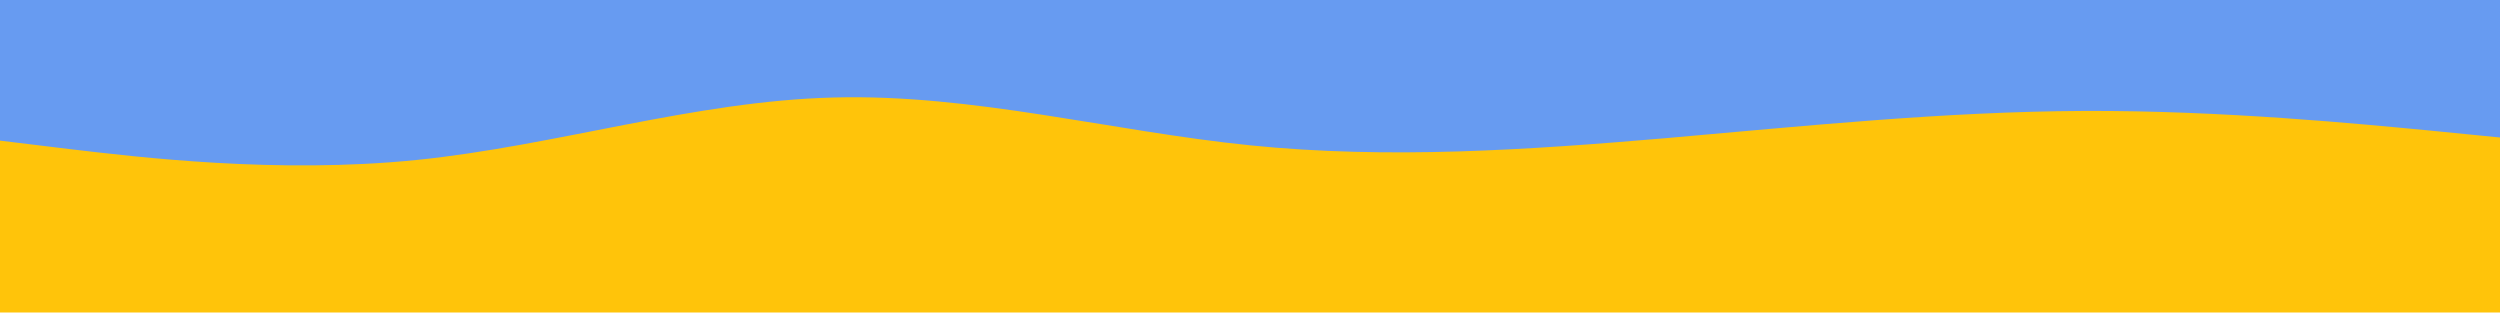
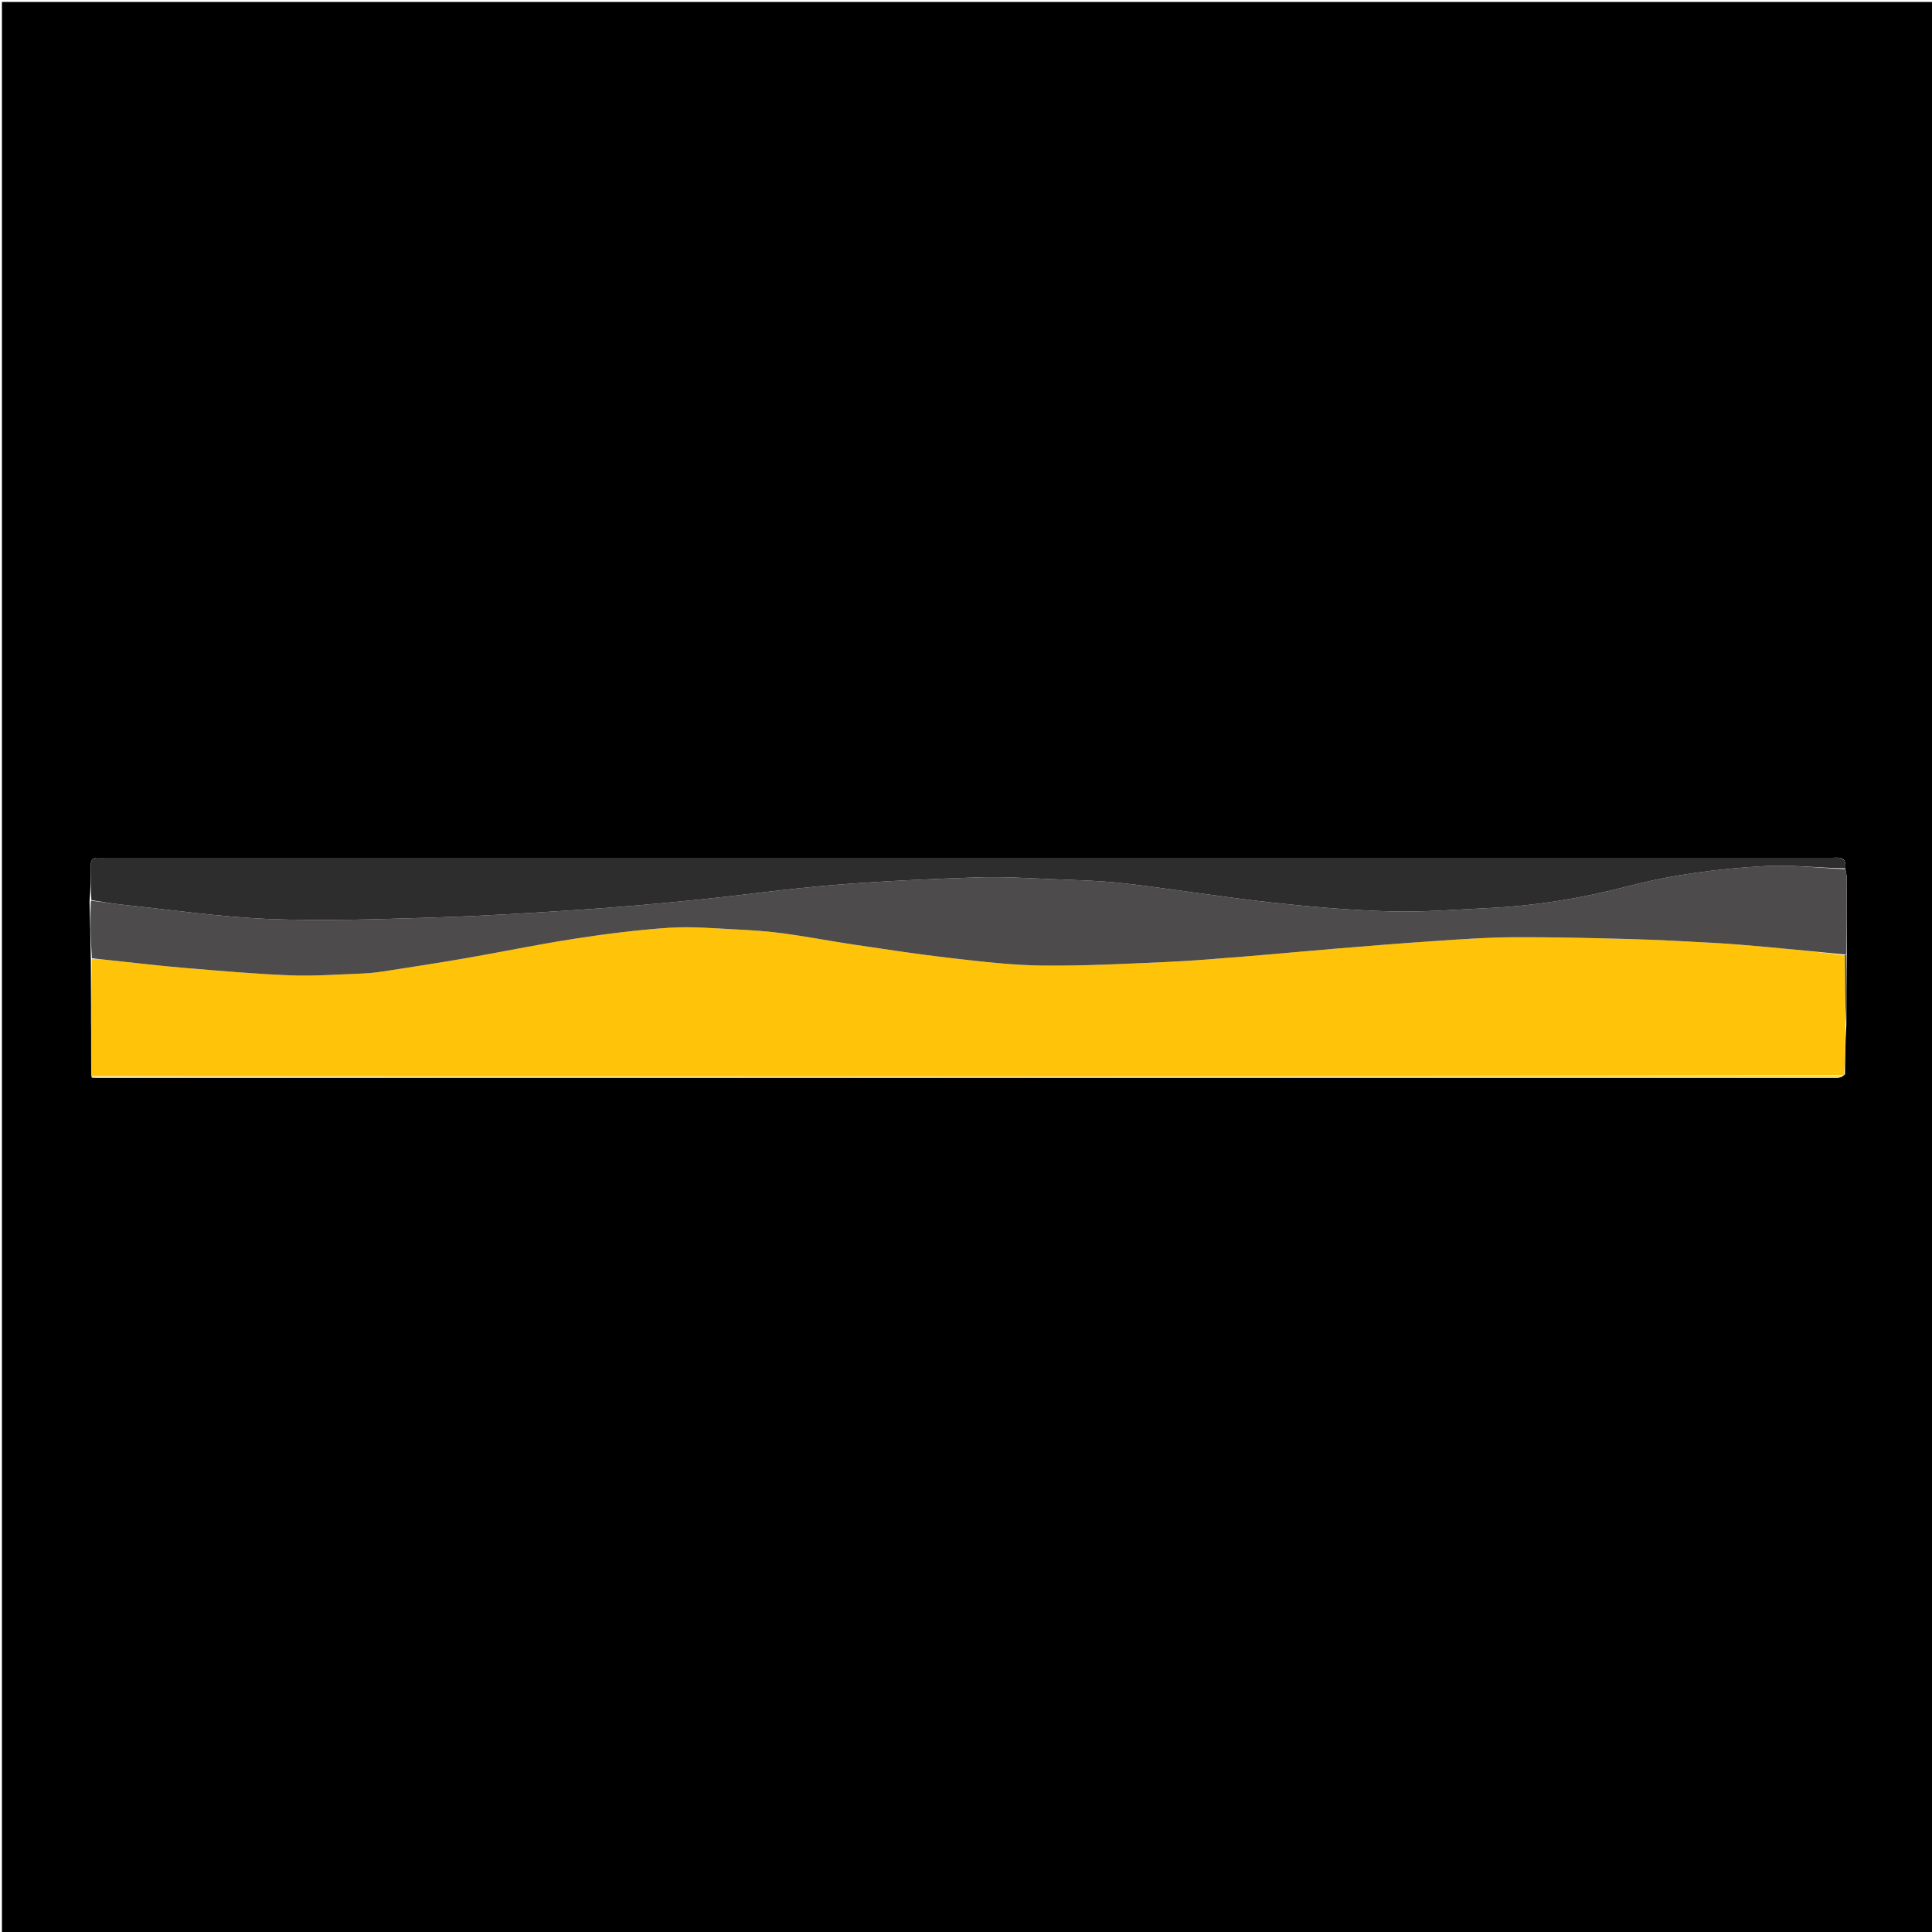
- <svg xmlns="http://www.w3.org/2000/svg" id="visual" viewBox="0 0 800 100" width="800" height="100" version="1.1">
-   <rect x="0" y="0" width="800" height="100" fill="#ffc40a" />
-   <path d="M0 45L22.2 47.7C44.3 50.3 88.7 55.7 133.2 51.2C177.7 46.7 222.3 32.3 266.8 31.2C311.3 30 355.7 42 400 46.5C444.3 51 488.7 48 533.2 44.2C577.7 40.3 622.3 35.7 666.8 35.5C711.3 35.3 755.7 39.7 777.8 41.8L800 44L800 0L777.8 0C755.7 0 711.3 0 666.8 0C622.3 0 577.7 0 533.2 0C488.7 0 444.3 0 400 0C355.7 0 311.3 0 266.8 0C222.3 0 177.7 0 133.2 0C88.7 0 44.3 0 22.2 0L0 0Z" fill="#679bf1" stroke-linecap="round" stroke-linejoin="miter" />
+ <svg xmlns="http://www.w3.org/2000/svg" version="1.1" id="Layer_1" x="0px" y="0px" width="100%" viewBox="0 0 1000 1000" enable-background="new 0 0 1000 1000" xml:space="preserve">
+   <path fill="#000000" opacity="1" stroke="none" d=" M908,1001   C605.333,1001 303.167,1001 1,1001   C1,667.667 1,334.333 1,1   C334.333,1 667.667,1 1001,1   C1001,334.333 1001,667.667 1001,1001   C970.167,1001 939.333,1001 908,1001  M955.056,449.034   C955.822,442.893 951.435,444.008 947.915,444.008   C650.033,444 352.15,444 54.267,444.001   C53.101,444.001 51.93,444.072 50.769,443.999   C47.953,443.822 46.953,445.179 46.978,447.894   C47.035,453.89 46.918,459.887 46.322,466.514   C46.598,476.351 46.873,486.189 47.018,496.952   C47.075,516.967 47.132,536.982 47.454,557.793   C48.615,557.851 49.777,557.958 50.938,557.959   C350.781,557.981 650.624,557.998 950.467,557.97   C951.925,557.97 953.383,557.338 954.981,556.073   C955.042,547.719 955.103,539.365 955.673,530.354   C955.709,518.224 955.745,506.093 955.872,493.035   C955.892,480.233 955.939,467.43 955.895,454.628   C955.89,453.043 955.402,451.459 955.056,449.034  z" />
+   <path fill="#FFC309" opacity="1" stroke="none" d=" M955.164,531.01   C955.103,539.365 955.042,547.719 954.459,556.537   C651.688,556.999 349.438,556.998 47.189,556.997   C47.132,536.982 47.075,516.967 47.516,496.479   C50.948,496.336 53.88,496.685 56.816,496.993   C69.725,498.351 82.617,499.914 95.549,500.995   C113.78,502.519 132.023,504.112 150.294,504.847   C162.195,505.325 174.158,504.391 186.088,503.962   C190.032,503.821 193.993,503.484 197.892,502.885   C212.283,500.674 226.678,498.464 241.023,495.976   C259.867,492.708 278.605,488.787 297.501,485.879   C313.705,483.385 330.026,481.306 346.373,480.211   C357.734,479.449 369.235,480.5 380.658,481.055   C389.043,481.462 397.452,482.023 405.763,483.15   C417.917,484.798 429.973,487.156 442.109,488.953   C458.963,491.448 475.815,494.036 492.739,495.966   C508.268,497.736 523.88,499.607 539.473,499.776   C560.832,500.007 582.218,498.875 603.575,497.934   C617.569,497.318 631.539,496.1 645.507,494.982   C660.763,493.761 675.999,492.278 691.253,491.029   C708.494,489.618 725.738,488.2 742.998,487.048   C756.355,486.156 769.737,485.186 783.113,485.116   C803.208,485.01 823.311,485.5 843.402,486.044   C857.948,486.438 872.486,487.233 887.017,488.036   C895.901,488.527 904.774,489.277 913.636,490.079   C927.39,491.324 941.131,492.712 954.927,494.503   C955.039,506.981 955.102,518.996 955.164,531.01  z" />
+   <path fill="#4D4B4B" opacity="1" stroke="none" d=" M954.877,494.039   C941.131,492.712 927.39,491.324 913.636,490.079   C904.774,489.277 895.901,488.527 887.017,488.036   C872.486,487.233 857.948,486.438 843.402,486.044   C823.311,485.5 803.208,485.01 783.113,485.116   C769.737,485.186 756.355,486.156 742.998,487.048   C725.738,488.2 708.494,489.618 691.253,491.029   C675.999,492.278 660.763,493.761 645.507,494.982   C631.539,496.1 617.569,497.318 603.575,497.934   C582.218,498.875 560.832,500.007 539.473,499.776   C523.88,499.607 508.268,497.736 492.739,495.966   C475.815,494.036 458.963,491.448 442.109,488.953   C429.973,487.156 417.917,484.798 405.763,483.15   C397.452,482.023 389.043,481.462 380.658,481.055   C369.235,480.5 357.734,479.449 346.373,480.211   C330.026,481.306 313.705,483.385 297.501,485.879   C278.605,488.787 259.867,492.708 241.023,495.976   C226.678,498.464 212.283,500.674 197.892,502.885   C193.993,503.484 190.032,503.821 186.088,503.962   C174.158,504.391 162.195,505.325 150.294,504.847   C132.023,504.112 113.78,502.519 95.549,500.995   C82.617,499.914 69.725,498.351 56.816,496.993   C53.88,496.685 50.948,496.336 47.582,496.016   C46.873,486.189 46.598,476.351 47.025,466.232   C52.821,466.722 57.894,467.697 63.013,468.231   C88.431,470.883 113.812,474.644 139.299,475.667   C167.38,476.794 195.575,475.78 223.696,474.933   C248.929,474.173 274.145,472.616 299.339,470.954   C319.557,469.62 339.755,467.84 359.918,465.822   C383.879,463.424 407.748,459.998 431.741,458.053   C456.405,456.053 481.16,454.975 505.897,454.136   C518.671,453.703 531.499,454.513 544.292,455.036   C556.906,455.551 569.576,455.798 582.095,457.252   C607.336,460.185 632.442,464.299 657.697,467.087   C678.149,469.345 698.716,471.114 719.272,471.719   C736.186,472.217 753.166,470.811 770.106,470.028   C794.783,468.888 819.089,464.871 842.926,458.654   C866.071,452.617 889.624,449.636 913.328,448.295   C927.19,447.511 941.196,449.263 955.137,449.874   C955.402,451.459 955.89,453.043 955.895,454.628   C955.939,467.43 955.892,480.233 955.601,493.52   C955.33,494.006 954.877,494.039 954.877,494.039  z" />
+   <path fill="#2D2D2D" opacity="1" stroke="none" d=" M955.097,449.454   C941.196,449.263 927.19,447.511 913.328,448.295   C889.624,449.636 866.071,452.617 842.926,458.654   C819.089,464.871 794.783,468.888 770.106,470.028   C753.166,470.811 736.186,472.217 719.272,471.719   C698.716,471.114 678.149,469.345 657.697,467.087   C632.442,464.299 607.336,460.185 582.095,457.252   C569.576,455.798 556.906,455.551 544.292,455.036   C531.499,454.513 518.671,453.703 505.897,454.136   C481.16,454.975 456.405,456.053 431.741,458.053   C407.748,459.998 383.879,463.424 359.918,465.822   C339.755,467.84 319.557,469.62 299.339,470.954   C274.145,472.616 248.929,474.173 223.696,474.933   C195.575,475.78 167.38,476.794 139.299,475.667   C113.812,474.644 88.431,470.883 63.013,468.231   C57.894,467.697 52.821,466.722 47.299,465.917   C46.918,459.887 47.035,453.89 46.978,447.894   C46.953,445.179 47.953,443.822 50.769,443.999   C51.93,444.072 53.101,444.001 54.267,444.001   C352.15,444 650.033,444 947.915,444.008   C951.435,444.008 955.822,442.893 955.097,449.454  z" />
+   <path fill="#F8C831" opacity="1" stroke="none" d=" M47.321,557.395   C349.438,556.998 651.688,556.999 954.389,557.001   C953.383,557.338 951.925,557.97 950.467,557.97   C650.624,557.998 350.781,557.981 50.938,557.959   C49.777,557.958 48.615,557.851 47.321,557.395  z" />
+   <path fill="#404040" opacity="1" stroke="none" d=" M954.927,494.503   C954.877,494.039 955.33,494.006 955.555,493.984   C955.745,506.093 955.709,518.224 955.419,530.682   C955.102,518.996 955.039,506.981 954.927,494.503  z" />
</svg>
